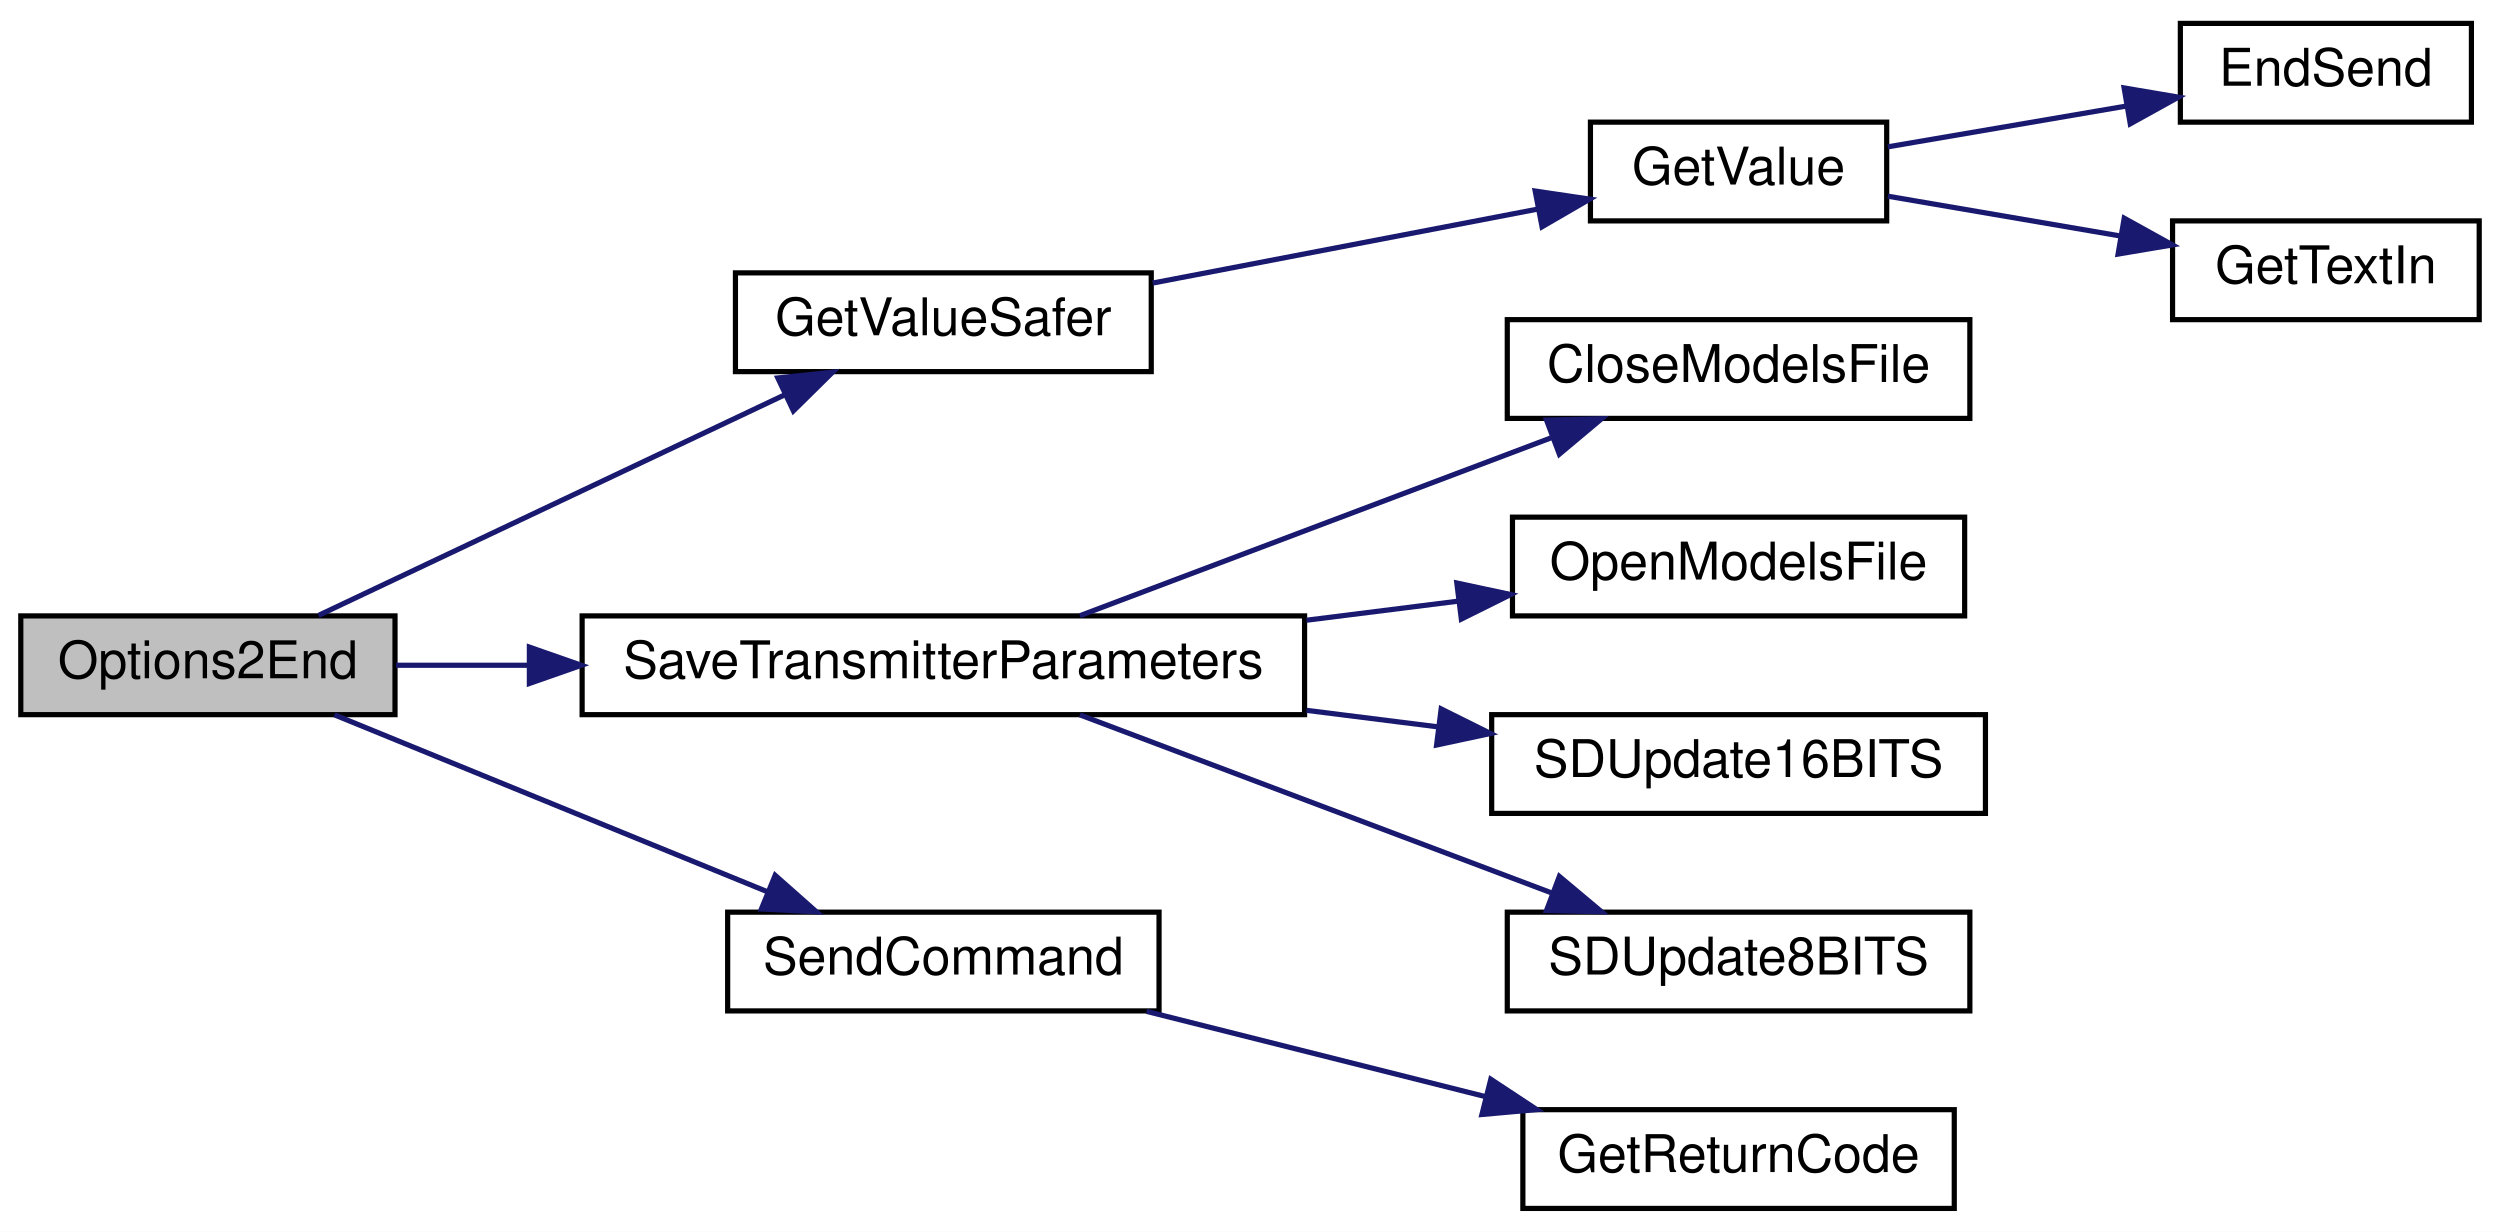
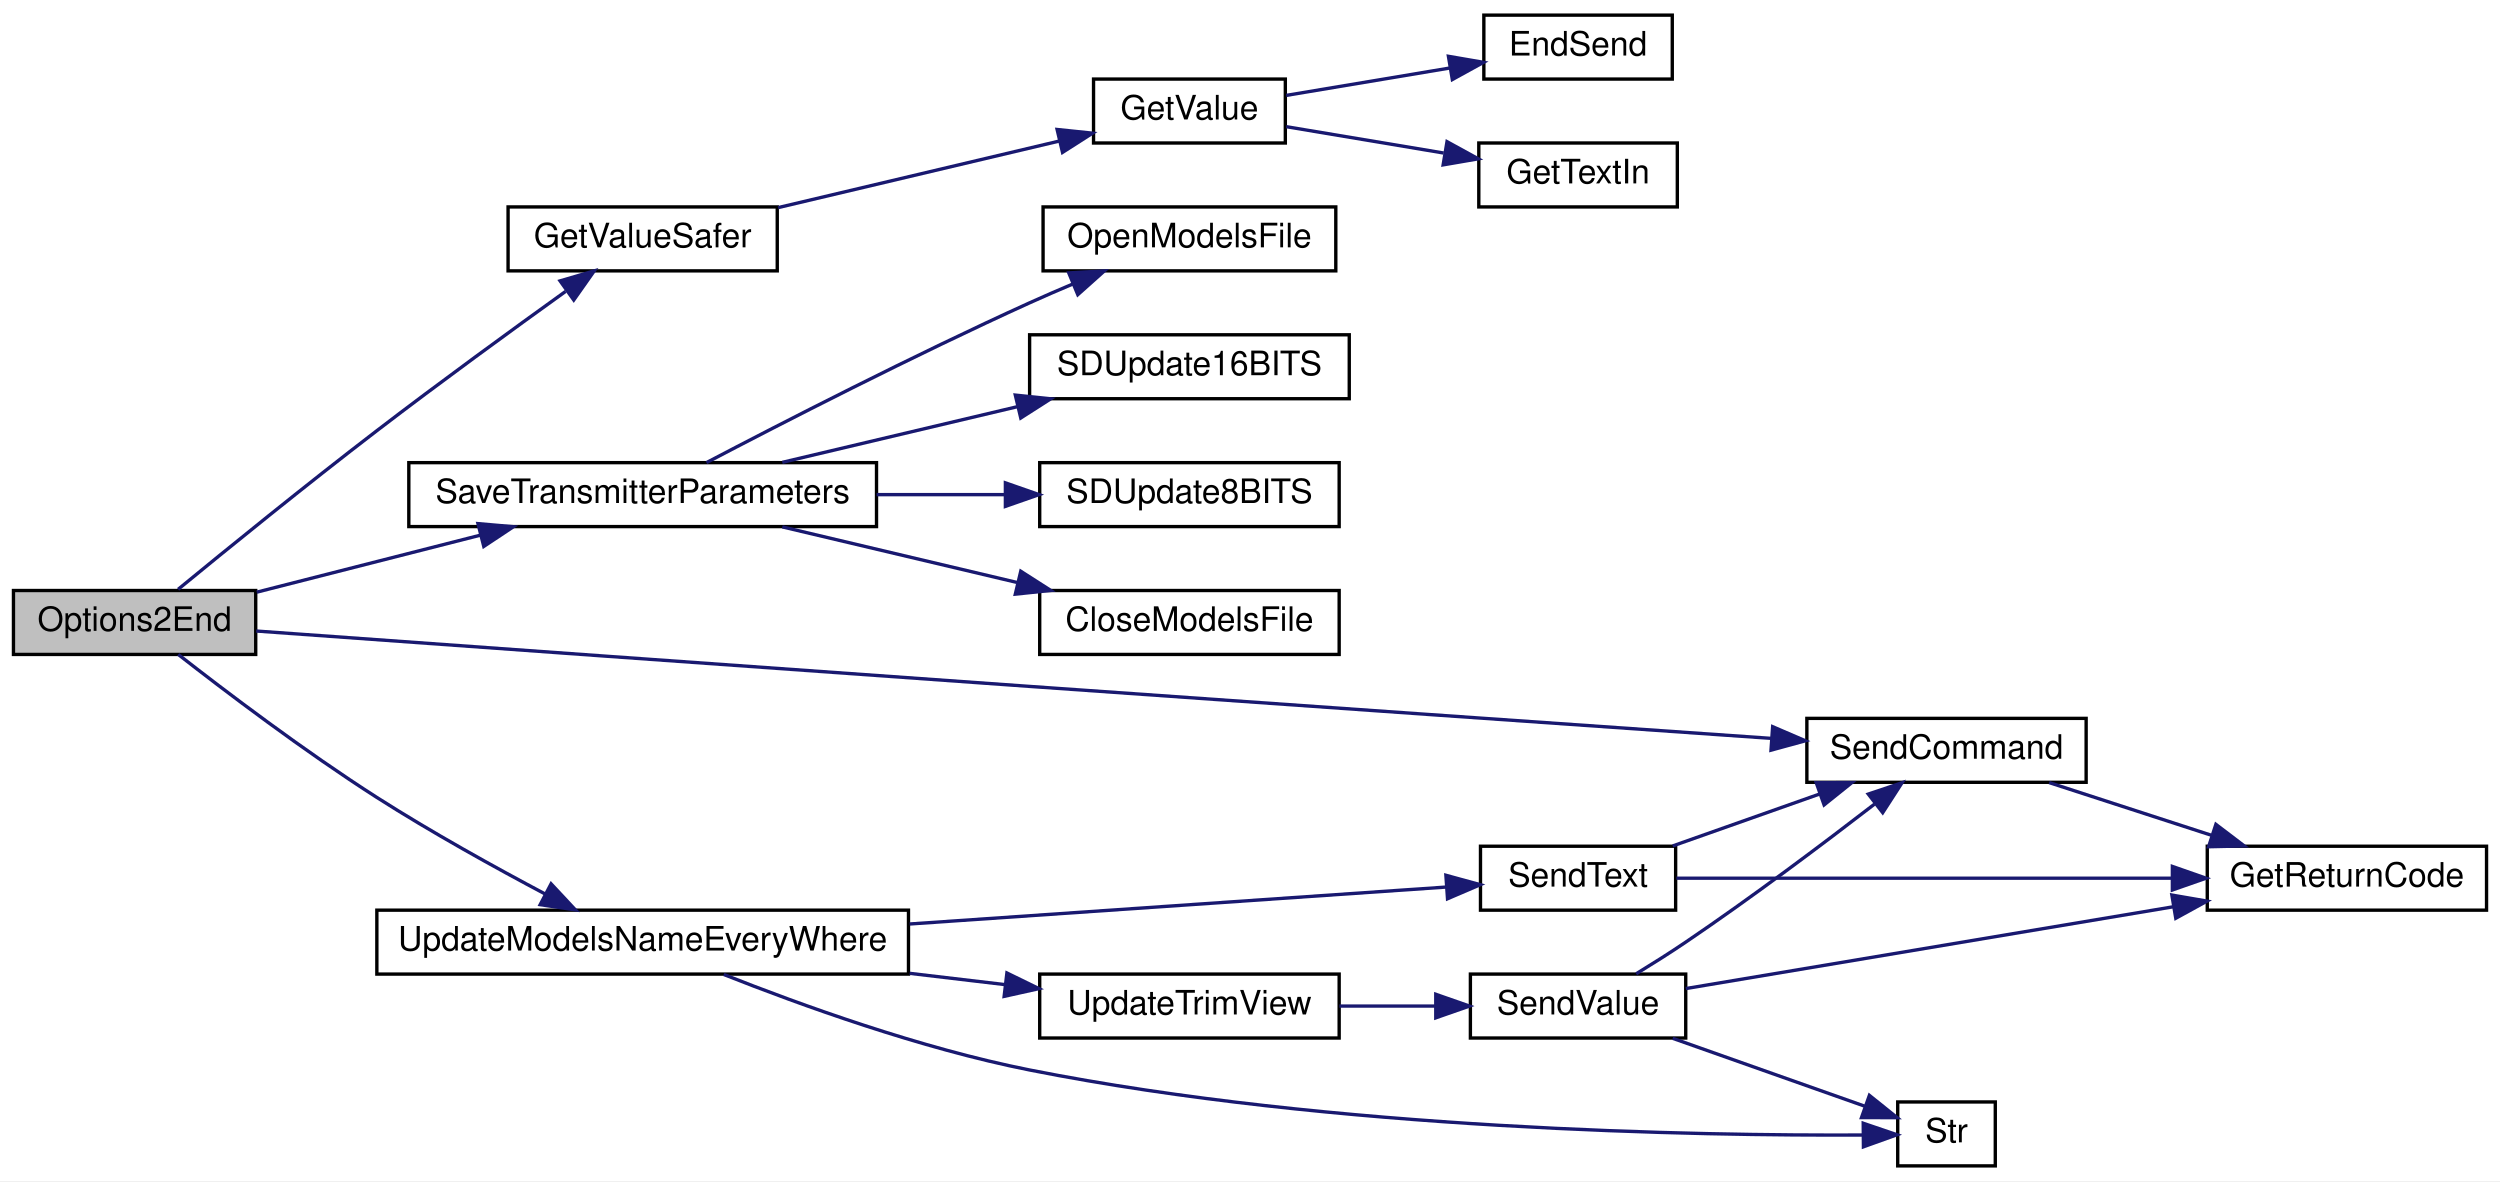
- <svg xmlns="http://www.w3.org/2000/svg" xmlns:xlink="http://www.w3.org/1999/xlink" width="481pt" height="237pt" viewBox="0.00 0.00 481.00 237.00">
-   <g id="graph0" class="graph" transform="scale(1 1) rotate(0) translate(4 233)">
-     <polygon fill="white" stroke="transparent" points="-4,4 -4,-233 477,-233 477,4 -4,4" />
+ <svg xmlns="http://www.w3.org/2000/svg" xmlns:xlink="http://www.w3.org/1999/xlink" width="743pt" height="351pt" viewBox="0.00 0.00 743.00 351.00">
+   <g id="graph0" class="graph" transform="scale(1 1) rotate(0) translate(4 347)">
+     <polygon fill="white" stroke="transparent" points="-4,4 -4,-347 739,-347 739,4 -4,4" />
    <g id="node1" class="node">
      <g id="a_node1">
        <a xlink:title=" ">
-           <polygon fill="#bfbfbf" stroke="black" points="0,-95.5 0,-114.5 72,-114.5 72,-95.5 0,-95.5" />
-           <text text-anchor="middle" x="36" y="-102.5" font-family="Helvetica,sans-Serif" font-size="10.00">Options2End</text>
+           <polygon fill="#bfbfbf" stroke="black" points="0,-152.5 0,-171.5 72,-171.5 72,-152.5 0,-152.5" />
+           <text text-anchor="middle" x="36" y="-159.5" font-family="Helvetica,sans-Serif" font-size="10.00">Options2End</text>
        </a>
      </g>
    </g>
    <g id="node2" class="node">
      <g id="a_node2">
        <a xlink:href="_transmitter_code_2src_2main_8cpp.html#aa96e947f56247db8901e81f09147ddf2" target="_top" xlink:title=" ">
-           <polygon fill="white" stroke="black" points="137.5,-161.5 137.5,-180.5 217.5,-180.5 217.5,-161.5 137.5,-161.5" />
-           <text text-anchor="middle" x="177.5" y="-168.5" font-family="Helvetica,sans-Serif" font-size="10.00">GetValueSafer</text>
+           <polygon fill="white" stroke="black" points="147,-266.5 147,-285.5 227,-285.5 227,-266.5 147,-266.5" />
+           <text text-anchor="middle" x="187" y="-273.5" font-family="Helvetica,sans-Serif" font-size="10.00">GetValueSafer</text>
        </a>
      </g>
    </g>
    <g id="edge1" class="edge">
-       <path fill="none" stroke="midnightblue" d="M57.28,-114.6C80.84,-125.74 119.9,-144.22 146.86,-156.98" />
-       <polygon fill="midnightblue" stroke="midnightblue" points="145.65,-160.28 156.19,-161.39 148.65,-153.95 145.65,-160.28" />
+       <path fill="none" stroke="midnightblue" d="M48.93,-171.85C62.93,-183.35 86.92,-202.85 108,-219 126.7,-233.33 148.35,-249.09 164.1,-260.4" />
+       <polygon fill="midnightblue" stroke="midnightblue" points="162.45,-263.52 172.62,-266.5 166.52,-257.83 162.45,-263.52" />
    </g>
    <g id="node6" class="node">
      <g id="a_node6">
        <a xlink:href="_transmitter_code_2src_2main_8cpp.html#aaf3d3b6d086a958ac8ebf1bb771adcee" target="_top" xlink:title=" ">
-           <polygon fill="white" stroke="black" points="108,-95.5 108,-114.5 247,-114.5 247,-95.5 108,-95.5" />
-           <text text-anchor="middle" x="177.5" y="-102.5" font-family="Helvetica,sans-Serif" font-size="10.00">SaveTransmitterParameters</text>
+           <polygon fill="white" stroke="black" points="117.5,-190.5 117.5,-209.5 256.5,-209.5 256.5,-190.5 117.5,-190.5" />
+           <text text-anchor="middle" x="187" y="-197.5" font-family="Helvetica,sans-Serif" font-size="10.00">SaveTransmitterParameters</text>
        </a>
      </g>
    </g>
    <g id="edge5" class="edge">
-       <path fill="none" stroke="midnightblue" d="M72.2,-105C80.12,-105 88.83,-105 97.74,-105" />
-       <polygon fill="midnightblue" stroke="midnightblue" points="97.85,-108.5 107.85,-105 97.85,-101.5 97.85,-108.5" />
+       <path fill="none" stroke="midnightblue" d="M72.31,-171.01C92.15,-176.06 117.16,-182.44 138.68,-187.93" />
+       <polygon fill="midnightblue" stroke="midnightblue" points="138.05,-191.38 148.6,-190.46 139.78,-184.6 138.05,-191.38" />
    </g>
    <g id="node11" class="node">
      <g id="a_node11">
        <a xlink:href="_transmitter_code_2src_2main_8cpp.html#aecac2f0c289f02ef3c92b85be82eacac" target="_top" xlink:title=" ">
-           <polygon fill="white" stroke="black" points="136,-38.5 136,-57.5 219,-57.5 219,-38.5 136,-38.5" />
-           <text text-anchor="middle" x="177.5" y="-45.5" font-family="Helvetica,sans-Serif" font-size="10.00">SendCommand</text>
+           <polygon fill="white" stroke="black" points="533,-114.5 533,-133.5 616,-133.5 616,-114.5 533,-114.5" />
+           <text text-anchor="middle" x="574.5" y="-121.5" font-family="Helvetica,sans-Serif" font-size="10.00">SendCommand</text>
        </a>
      </g>
    </g>
    <g id="edge10" class="edge">
-       <path fill="none" stroke="midnightblue" d="M60.35,-95.46C83.18,-86.13 118.16,-71.84 143.76,-61.38" />
-       <polygon fill="midnightblue" stroke="midnightblue" points="145.14,-64.59 153.07,-57.57 142.49,-58.11 145.14,-64.59" />
+       <path fill="none" stroke="midnightblue" d="M72.15,-159.46C122.9,-155.8 219.64,-148.83 302,-143 378.82,-137.56 467.88,-131.34 522.45,-127.55" />
+       <polygon fill="midnightblue" stroke="midnightblue" points="522.83,-131.03 532.56,-126.84 522.34,-124.05 522.83,-131.03" />
+     </g>
+     <g id="node13" class="node">
+       <g id="a_node13">
+         <a xlink:href="_transmitter_code_2src_2main_8cpp.html#a9e1de754e1d2d483fb15957f70cf0488" target="_top" xlink:title=" ">
+           <polygon fill="white" stroke="black" points="108,-57.5 108,-76.5 266,-76.5 266,-57.5 108,-57.5" />
+           <text text-anchor="middle" x="187" y="-64.5" font-family="Helvetica,sans-Serif" font-size="10.00">UpdateModelsNameEveryWhere</text>
+         </a>
+       </g>
+     </g>
+     <g id="edge12" class="edge">
+       <path fill="none" stroke="midnightblue" d="M48.98,-152.49C62.83,-141.67 86.49,-123.73 108,-110 124.19,-99.67 143.04,-89.24 158.14,-81.24" />
+       <polygon fill="midnightblue" stroke="midnightblue" points="159.78,-84.33 167.01,-76.59 156.53,-78.13 159.78,-84.33" />
    </g>
    <g id="node3" class="node">
      <g id="a_node3">
        <a xlink:href="_transmitter_code_2src_2main_8cpp.html#a6e4fac4e296c09388b8b56353402d67a" target="_top" xlink:title=" ">
-           <polygon fill="white" stroke="black" points="302,-190.5 302,-209.5 359,-209.5 359,-190.5 302,-190.5" />
-           <text text-anchor="middle" x="330.5" y="-197.5" font-family="Helvetica,sans-Serif" font-size="10.00">GetValue</text>
+           <polygon fill="white" stroke="black" points="321,-304.5 321,-323.5 378,-323.5 378,-304.5 321,-304.5" />
+           <text text-anchor="middle" x="349.5" y="-311.5" font-family="Helvetica,sans-Serif" font-size="10.00">GetValue</text>
        </a>
      </g>
    </g>
    <g id="edge2" class="edge">
-       <path fill="none" stroke="midnightblue" d="M217.78,-178.54C240.66,-182.94 269.37,-188.45 291.95,-192.79" />
-       <polygon fill="midnightblue" stroke="midnightblue" points="291.37,-196.24 301.85,-194.69 292.69,-189.37 291.37,-196.24" />
+       <path fill="none" stroke="midnightblue" d="M227.26,-285.3C252.71,-291.32 285.68,-299.13 310.81,-305.08" />
+       <polygon fill="midnightblue" stroke="midnightblue" points="310.17,-308.52 320.71,-307.42 311.78,-301.71 310.17,-308.52" />
    </g>
    <g id="node4" class="node">
      <g id="a_node4">
        <a xlink:href="_transmitter_code_2src_2main_8cpp.html#ad7b8aa834c87265667a5687b1787a1cc" target="_top" xlink:title=" ">
-           <polygon fill="white" stroke="black" points="415.5,-209.5 415.5,-228.5 471.5,-228.5 471.5,-209.5 415.5,-209.5" />
-           <text text-anchor="middle" x="443.5" y="-216.5" font-family="Helvetica,sans-Serif" font-size="10.00">EndSend</text>
+           <polygon fill="white" stroke="black" points="437,-323.5 437,-342.5 493,-342.5 493,-323.5 437,-323.5" />
+           <text text-anchor="middle" x="465" y="-330.5" font-family="Helvetica,sans-Serif" font-size="10.00">EndSend</text>
        </a>
      </g>
    </g>
    <g id="edge3" class="edge">
-       <path fill="none" stroke="midnightblue" d="M359.22,-204.75C373.1,-207.12 390.1,-210.03 405.12,-212.6" />
-       <polygon fill="midnightblue" stroke="midnightblue" points="404.68,-216.08 415.13,-214.31 405.86,-209.18 404.68,-216.08" />
+       <path fill="none" stroke="midnightblue" d="M378.27,-318.65C392.91,-321.1 411.07,-324.14 426.9,-326.79" />
+       <polygon fill="midnightblue" stroke="midnightblue" points="426.47,-330.27 436.91,-328.47 427.63,-323.36 426.47,-330.27" />
    </g>
    <g id="node5" class="node">
      <g id="a_node5">
        <a xlink:href="_transmitter_code_2src_2main_8cpp.html#a6fe457db5d6bc71ccb447dee824abf6a" target="_top" xlink:title=" ">
-           <polygon fill="white" stroke="black" points="414,-171.5 414,-190.5 473,-190.5 473,-171.5 414,-171.5" />
-           <text text-anchor="middle" x="443.5" y="-178.5" font-family="Helvetica,sans-Serif" font-size="10.00">GetTextIn</text>
+           <polygon fill="white" stroke="black" points="435.5,-285.5 435.5,-304.5 494.5,-304.5 494.5,-285.5 435.5,-285.5" />
+           <text text-anchor="middle" x="465" y="-292.5" font-family="Helvetica,sans-Serif" font-size="10.00">GetTextIn</text>
        </a>
      </g>
    </g>
    <g id="edge4" class="edge">
-       <path fill="none" stroke="midnightblue" d="M359.22,-195.25C372.79,-192.93 389.34,-190.1 404.1,-187.57" />
-       <polygon fill="midnightblue" stroke="midnightblue" points="404.7,-191.02 413.97,-185.88 403.52,-184.12 404.7,-191.02" />
+       <path fill="none" stroke="midnightblue" d="M378.27,-309.35C392.34,-307 409.67,-304.09 425.06,-301.52" />
+       <polygon fill="midnightblue" stroke="midnightblue" points="426.05,-304.9 435.34,-299.8 424.9,-298 426.05,-304.9" />
    </g>
    <g id="node7" class="node">
      <g id="a_node7">
        <a xlink:href="_transmitter_code_2src_2main_8cpp.html#a6922974b734cfe3a511e074a2d6ac33c" target="_top" xlink:title=" ">
-           <polygon fill="white" stroke="black" points="286,-152.5 286,-171.5 375,-171.5 375,-152.5 286,-152.5" />
-           <text text-anchor="middle" x="330.5" y="-159.5" font-family="Helvetica,sans-Serif" font-size="10.00">CloseModelsFile</text>
+           <polygon fill="white" stroke="black" points="305,-152.5 305,-171.5 394,-171.5 394,-152.5 305,-152.5" />
+           <text text-anchor="middle" x="349.5" y="-159.5" font-family="Helvetica,sans-Serif" font-size="10.00">CloseModelsFile</text>
        </a>
      </g>
    </g>
    <g id="edge6" class="edge">
-       <path fill="none" stroke="midnightblue" d="M203.77,-114.54C228.6,-123.91 266.68,-138.29 294.43,-148.76" />
-       <polygon fill="midnightblue" stroke="midnightblue" points="293.55,-152.17 304.14,-152.43 296.02,-145.62 293.55,-152.17" />
+       <path fill="none" stroke="midnightblue" d="M228.5,-190.41C249.68,-185.4 275.8,-179.21 298.26,-173.89" />
+       <polygon fill="midnightblue" stroke="midnightblue" points="299.37,-177.23 308.29,-171.52 297.75,-170.42 299.37,-177.23" />
    </g>
    <g id="node8" class="node">
      <g id="a_node8">
        <a xlink:href="_transmitter_code_2src_2main_8cpp.html#ae7618f38a148877bc5681be58cba8354" target="_top" xlink:title=" ">
-           <polygon fill="white" stroke="black" points="287,-114.5 287,-133.5 374,-133.5 374,-114.5 287,-114.5" />
-           <text text-anchor="middle" x="330.5" y="-121.5" font-family="Helvetica,sans-Serif" font-size="10.00">OpenModelsFile</text>
+           <polygon fill="white" stroke="black" points="306,-266.5 306,-285.5 393,-285.5 393,-266.5 306,-266.5" />
+           <text text-anchor="middle" x="349.5" y="-273.5" font-family="Helvetica,sans-Serif" font-size="10.00">OpenModelsFile</text>
        </a>
      </g>
    </g>
    <g id="edge7" class="edge">
-       <path fill="none" stroke="midnightblue" d="M247.37,-113.67C257.2,-114.9 267.17,-116.16 276.63,-117.35" />
-       <polygon fill="midnightblue" stroke="midnightblue" points="276.29,-120.83 286.65,-118.61 277.16,-113.89 276.29,-120.83" />
+       <path fill="none" stroke="midnightblue" d="M205.96,-209.51C228.25,-221.19 267.54,-241.37 302,-257 306.13,-258.87 310.51,-260.77 314.85,-262.6" />
+       <polygon fill="midnightblue" stroke="midnightblue" points="313.64,-265.89 324.22,-266.48 316.32,-259.42 313.64,-265.89" />
    </g>
    <g id="node9" class="node">
      <g id="a_node9">
        <a xlink:href="_transmitter_code_2src_2main_8cpp.html#ab050a5ccab59581ec4f14a916be9d97b" target="_top" xlink:title=" ">
-           <polygon fill="white" stroke="black" points="283,-76.5 283,-95.5 378,-95.5 378,-76.5 283,-76.5" />
-           <text text-anchor="middle" x="330.5" y="-83.5" font-family="Helvetica,sans-Serif" font-size="10.00">SDUpdate16BITS</text>
+           <polygon fill="white" stroke="black" points="302,-228.5 302,-247.5 397,-247.5 397,-228.5 302,-228.5" />
+           <text text-anchor="middle" x="349.5" y="-235.5" font-family="Helvetica,sans-Serif" font-size="10.00">SDUpdate16BITS</text>
        </a>
      </g>
    </g>
    <g id="edge8" class="edge">
-       <path fill="none" stroke="midnightblue" d="M247.37,-96.33C255.89,-95.26 264.52,-94.18 272.82,-93.13" />
-       <polygon fill="midnightblue" stroke="midnightblue" points="273.28,-96.6 282.76,-91.88 272.4,-89.66 273.28,-96.6" />
+       <path fill="none" stroke="midnightblue" d="M228.5,-209.59C249.68,-214.6 275.8,-220.79 298.26,-226.11" />
+       <polygon fill="midnightblue" stroke="midnightblue" points="297.75,-229.58 308.29,-228.48 299.37,-222.77 297.75,-229.58" />
    </g>
    <g id="node10" class="node">
      <g id="a_node10">
        <a xlink:href="_transmitter_code_2src_2main_8cpp.html#a512ed84f4270bd62e922cd7dd82fd427" target="_top" xlink:title=" ">
-           <polygon fill="white" stroke="black" points="286,-38.5 286,-57.5 375,-57.5 375,-38.5 286,-38.5" />
-           <text text-anchor="middle" x="330.5" y="-45.5" font-family="Helvetica,sans-Serif" font-size="10.00">SDUpdate8BITS</text>
+           <polygon fill="white" stroke="black" points="305,-190.5 305,-209.5 394,-209.5 394,-190.5 305,-190.5" />
+           <text text-anchor="middle" x="349.5" y="-197.5" font-family="Helvetica,sans-Serif" font-size="10.00">SDUpdate8BITS</text>
        </a>
      </g>
    </g>
    <g id="edge9" class="edge">
-       <path fill="none" stroke="midnightblue" d="M203.77,-95.46C228.6,-86.09 266.68,-71.71 294.43,-61.24" />
-       <polygon fill="midnightblue" stroke="midnightblue" points="296.02,-64.38 304.14,-57.57 293.55,-57.83 296.02,-64.38" />
+       <path fill="none" stroke="midnightblue" d="M256.53,-200C269.31,-200 282.5,-200 294.75,-200" />
+       <polygon fill="midnightblue" stroke="midnightblue" points="294.8,-203.5 304.8,-200 294.8,-196.5 294.8,-203.5" />
    </g>
    <g id="node12" class="node">
      <g id="a_node12">
        <a xlink:href="_transmitter_code_2src_2main_8cpp.html#a43937dd3d9c795271fd9c3eb3c6b6410" target="_top" xlink:title=" ">
-           <polygon fill="white" stroke="black" points="289,-0.5 289,-19.5 372,-19.5 372,-0.5 289,-0.5" />
-           <text text-anchor="middle" x="330.5" y="-7.5" font-family="Helvetica,sans-Serif" font-size="10.00">GetReturnCode</text>
+           <polygon fill="white" stroke="black" points="652,-76.5 652,-95.5 735,-95.5 735,-76.5 652,-76.5" />
+           <text text-anchor="middle" x="693.5" y="-83.5" font-family="Helvetica,sans-Serif" font-size="10.00">GetReturnCode</text>
        </a>
      </g>
    </g>
    <g id="edge11" class="edge">
-       <path fill="none" stroke="midnightblue" d="M216.6,-38.41C236.44,-33.42 260.88,-27.27 281.95,-21.97" />
-       <polygon fill="midnightblue" stroke="midnightblue" points="282.83,-25.35 291.67,-19.52 281.12,-18.57 282.83,-25.35" />
+       <path fill="none" stroke="midnightblue" d="M605.02,-114.41C619.71,-109.64 637.66,-103.81 653.47,-98.68" />
+       <polygon fill="midnightblue" stroke="midnightblue" points="654.56,-102 662.99,-95.59 652.39,-95.35 654.56,-102" />
+     </g>
+     <g id="node14" class="node">
+       <g id="a_node14">
+         <a xlink:href="_transmitter_code_2src_2main_8cpp.html#afe513398f72d5e48f691830a1ef6eb42" target="_top" xlink:title=" ">
+           <polygon fill="white" stroke="black" points="436,-76.5 436,-95.5 494,-95.5 494,-76.5 436,-76.5" />
+           <text text-anchor="middle" x="465" y="-83.5" font-family="Helvetica,sans-Serif" font-size="10.00">SendText</text>
+         </a>
+       </g>
+     </g>
+     <g id="edge13" class="edge">
+       <path fill="none" stroke="midnightblue" d="M266.35,-72.39C318.54,-75.99 384.83,-80.55 425.83,-83.37" />
+       <polygon fill="midnightblue" stroke="midnightblue" points="425.72,-86.87 435.94,-84.07 426.2,-79.89 425.72,-86.87" />
+     </g>
+     <g id="node15" class="node">
+       <g id="a_node15">
+         <a xlink:href="_transmitter_code_2src_2main_8cpp.html#a590a9174319918d7e3d7baca323fcf26" target="_top" xlink:title=" ">
+           <polygon fill="white" stroke="black" points="560,-0.5 560,-19.5 589,-19.5 589,-0.5 560,-0.5" />
+           <text text-anchor="middle" x="574.5" y="-7.5" font-family="Helvetica,sans-Serif" font-size="10.00">Str</text>
+         </a>
+       </g>
+     </g>
+     <g id="edge16" class="edge">
+       <path fill="none" stroke="midnightblue" d="M211.11,-57.38C233.82,-48.39 269.67,-35.41 302,-29 392.11,-11.13 501.94,-9.44 549.57,-9.67" />
+       <polygon fill="midnightblue" stroke="midnightblue" points="549.75,-13.17 559.78,-9.75 549.81,-6.17 549.75,-13.17" />
+     </g>
+     <g id="node16" class="node">
+       <g id="a_node16">
+         <a xlink:href="_transmitter_code_2src_2main_8cpp.html#ac78966debc2cdc13d8ca958ce3b20c78" target="_top" xlink:title=" ">
+           <polygon fill="white" stroke="black" points="305,-38.5 305,-57.5 394,-57.5 394,-38.5 305,-38.5" />
+           <text text-anchor="middle" x="349.5" y="-45.5" font-family="Helvetica,sans-Serif" font-size="10.00">UpdateTrimView</text>
+         </a>
+       </g>
+     </g>
+     <g id="edge17" class="edge">
+       <path fill="none" stroke="midnightblue" d="M266.37,-57.72C275.97,-56.59 285.6,-55.45 294.72,-54.37" />
+       <polygon fill="midnightblue" stroke="midnightblue" points="295.25,-57.83 304.77,-53.18 294.43,-50.88 295.25,-57.83" />
+     </g>
+     <g id="edge15" class="edge">
+       <path fill="none" stroke="midnightblue" d="M493.13,-95.59C506.37,-100.27 522.49,-105.97 536.81,-111.03" />
+       <polygon fill="midnightblue" stroke="midnightblue" points="535.79,-114.38 546.38,-114.41 538.12,-107.78 535.79,-114.38" />
+     </g>
+     <g id="edge14" class="edge">
+       <path fill="none" stroke="midnightblue" d="M494.23,-86C530.97,-86 595.86,-86 641.37,-86" />
+       <polygon fill="midnightblue" stroke="midnightblue" points="641.63,-89.5 651.63,-86 641.63,-82.5 641.63,-89.5" />
+     </g>
+     <g id="node17" class="node">
+       <g id="a_node17">
+         <a xlink:href="_transmitter_code_2src_2main_8cpp.html#a1e20efc1e419b252b50d36f9924503fc" target="_top" xlink:title=" ">
+           <polygon fill="white" stroke="black" points="433,-38.5 433,-57.5 497,-57.5 497,-38.5 433,-38.5" />
+           <text text-anchor="middle" x="465" y="-45.5" font-family="Helvetica,sans-Serif" font-size="10.00">SendValue</text>
+         </a>
+       </g>
+     </g>
+     <g id="edge18" class="edge">
+       <path fill="none" stroke="midnightblue" d="M394.06,-48C403.41,-48 413.28,-48 422.55,-48" />
+       <polygon fill="midnightblue" stroke="midnightblue" points="422.71,-51.5 432.71,-48 422.71,-44.5 422.71,-51.5" />
+     </g>
+     <g id="edge20" class="edge">
+       <path fill="none" stroke="midnightblue" d="M482.27,-57.59C487.07,-60.52 492.3,-63.82 497,-67 516.49,-80.19 537.92,-96.3 553.12,-108.03" />
+       <polygon fill="midnightblue" stroke="midnightblue" points="551.25,-111 561.29,-114.37 555.54,-105.47 551.25,-111" />
+     </g>
+     <g id="edge19" class="edge">
+       <path fill="none" stroke="midnightblue" d="M497.02,-53.2C534.34,-59.46 597.5,-70.06 641.91,-77.51" />
+       <polygon fill="midnightblue" stroke="midnightblue" points="641.48,-80.99 651.92,-79.19 642.64,-74.09 641.48,-80.99" />
+     </g>
+     <g id="edge21" class="edge">
+       <path fill="none" stroke="midnightblue" d="M493.13,-38.41C510.74,-32.18 533.46,-24.15 550.25,-18.22" />
+       <polygon fill="midnightblue" stroke="midnightblue" points="551.58,-21.46 559.84,-14.83 549.24,-14.86 551.58,-21.46" />
    </g>
  </g>
</svg>
